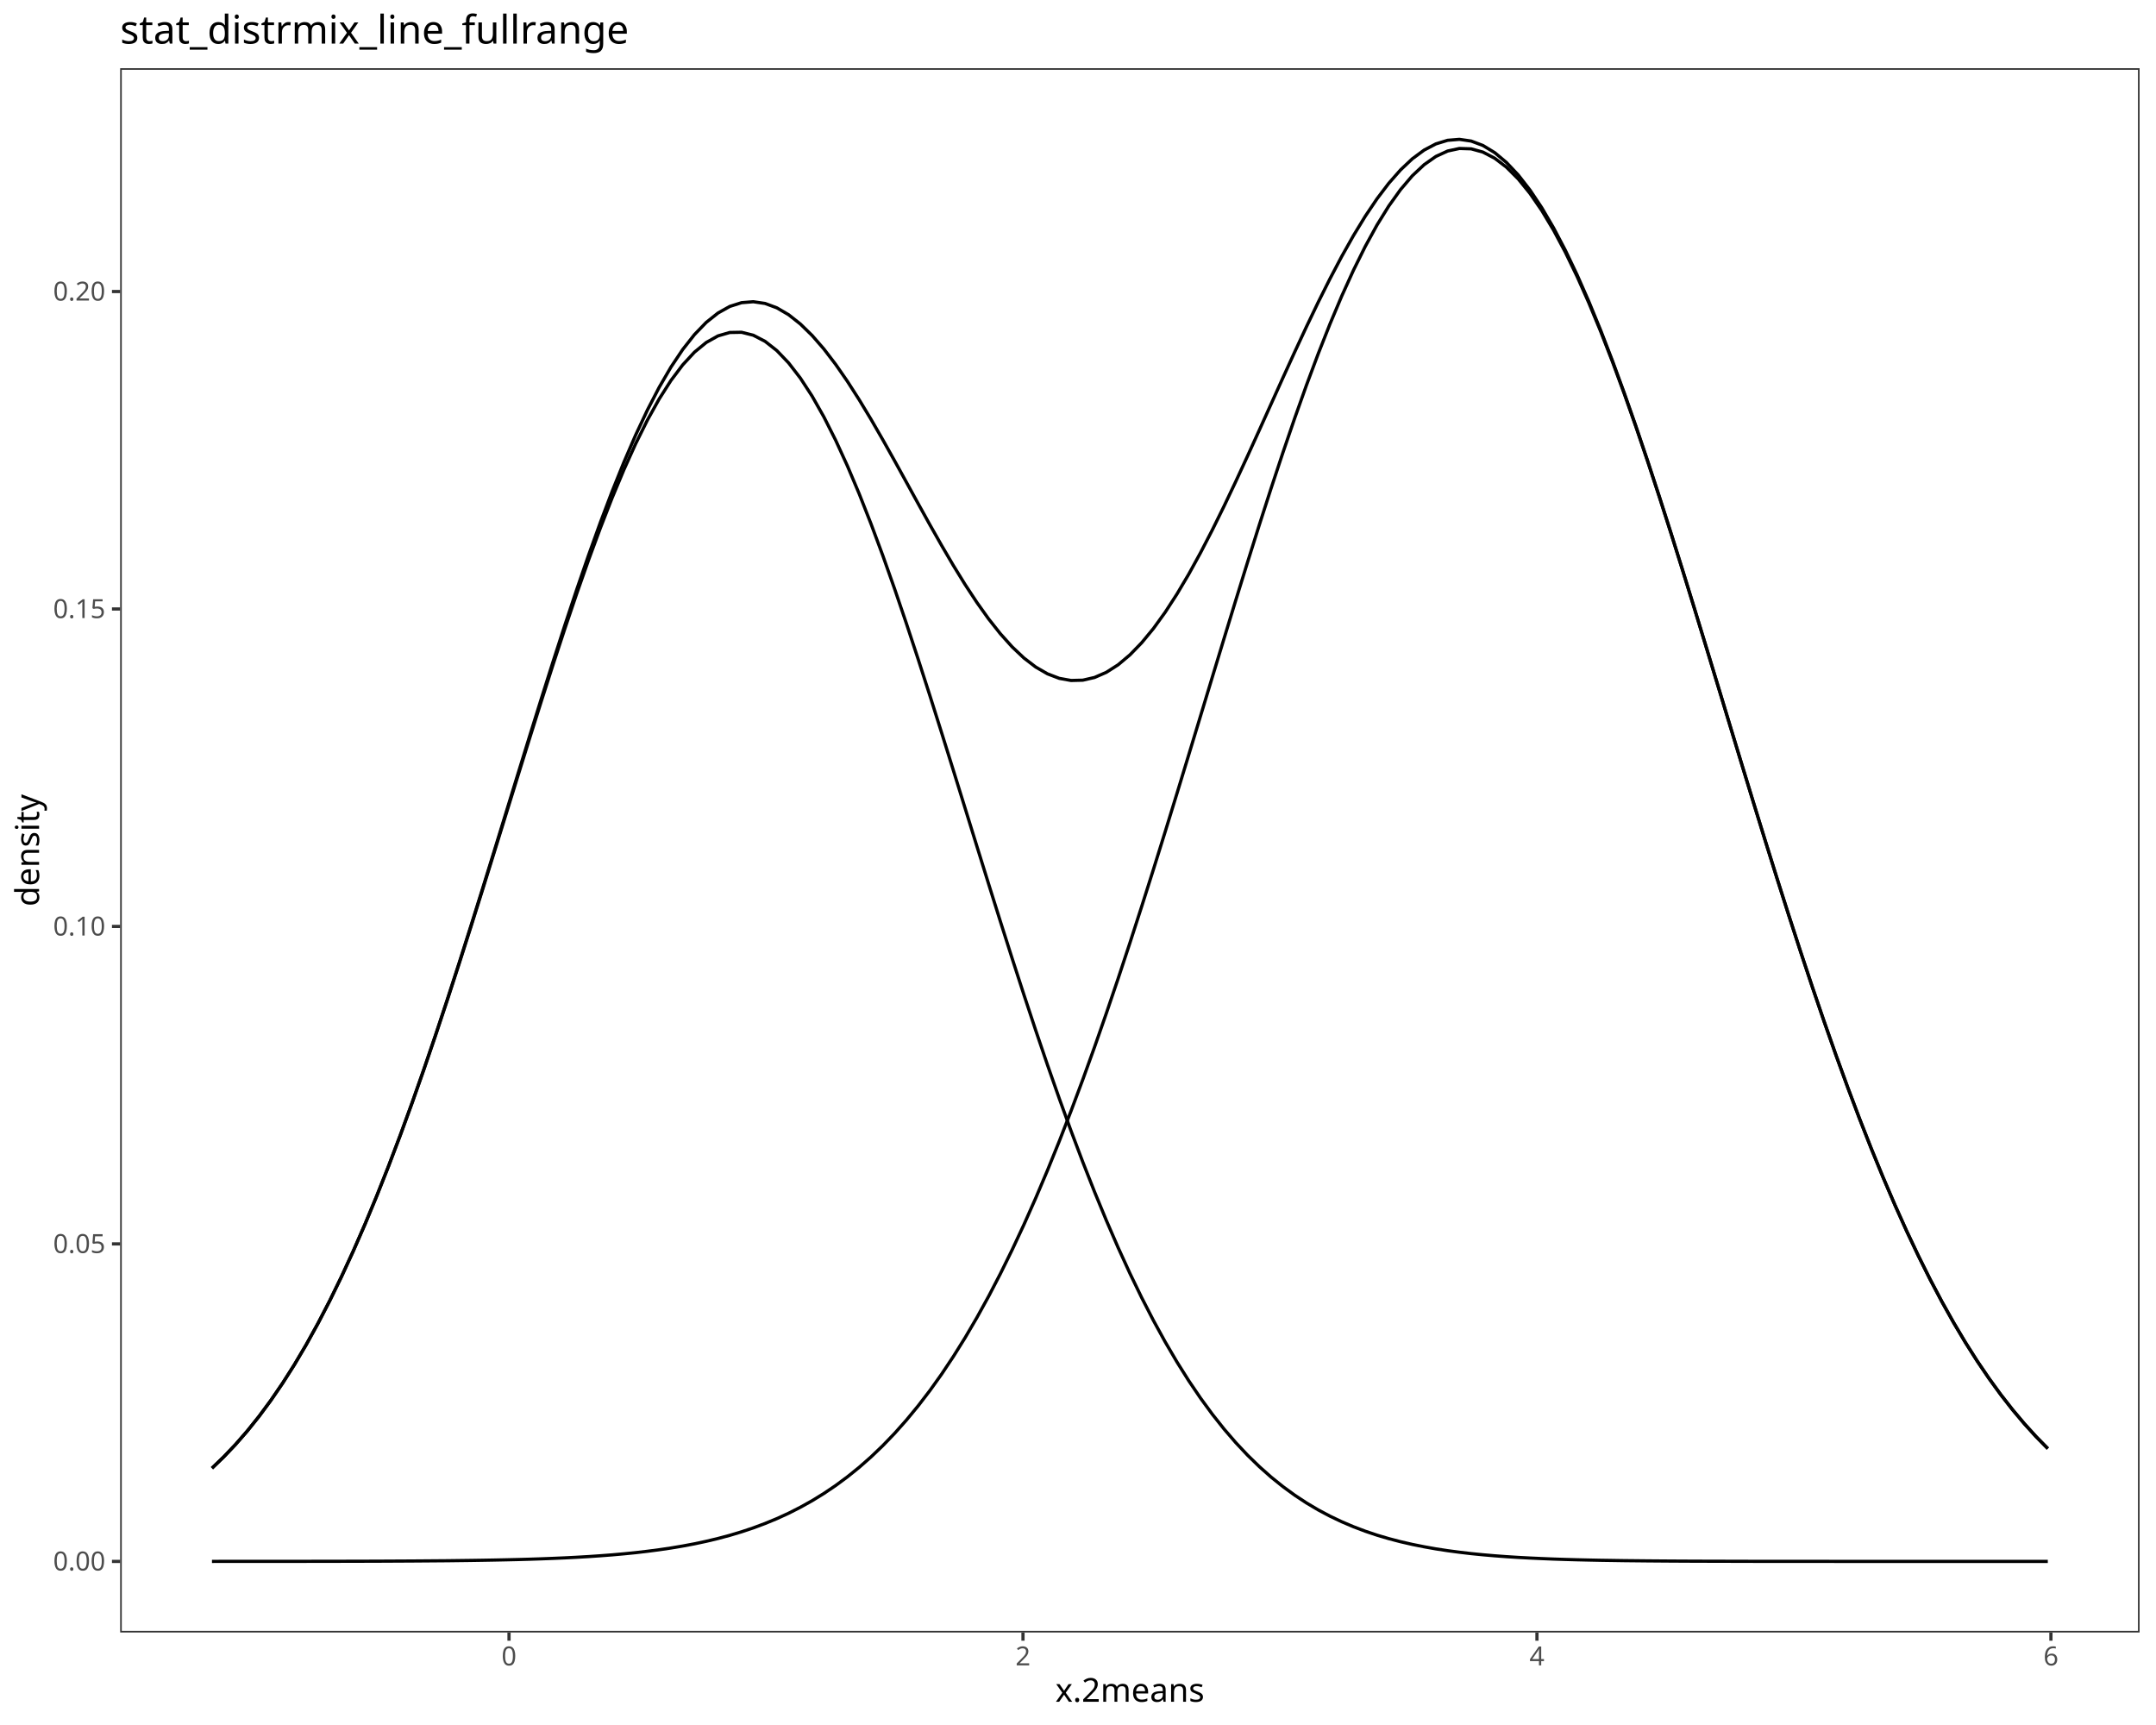
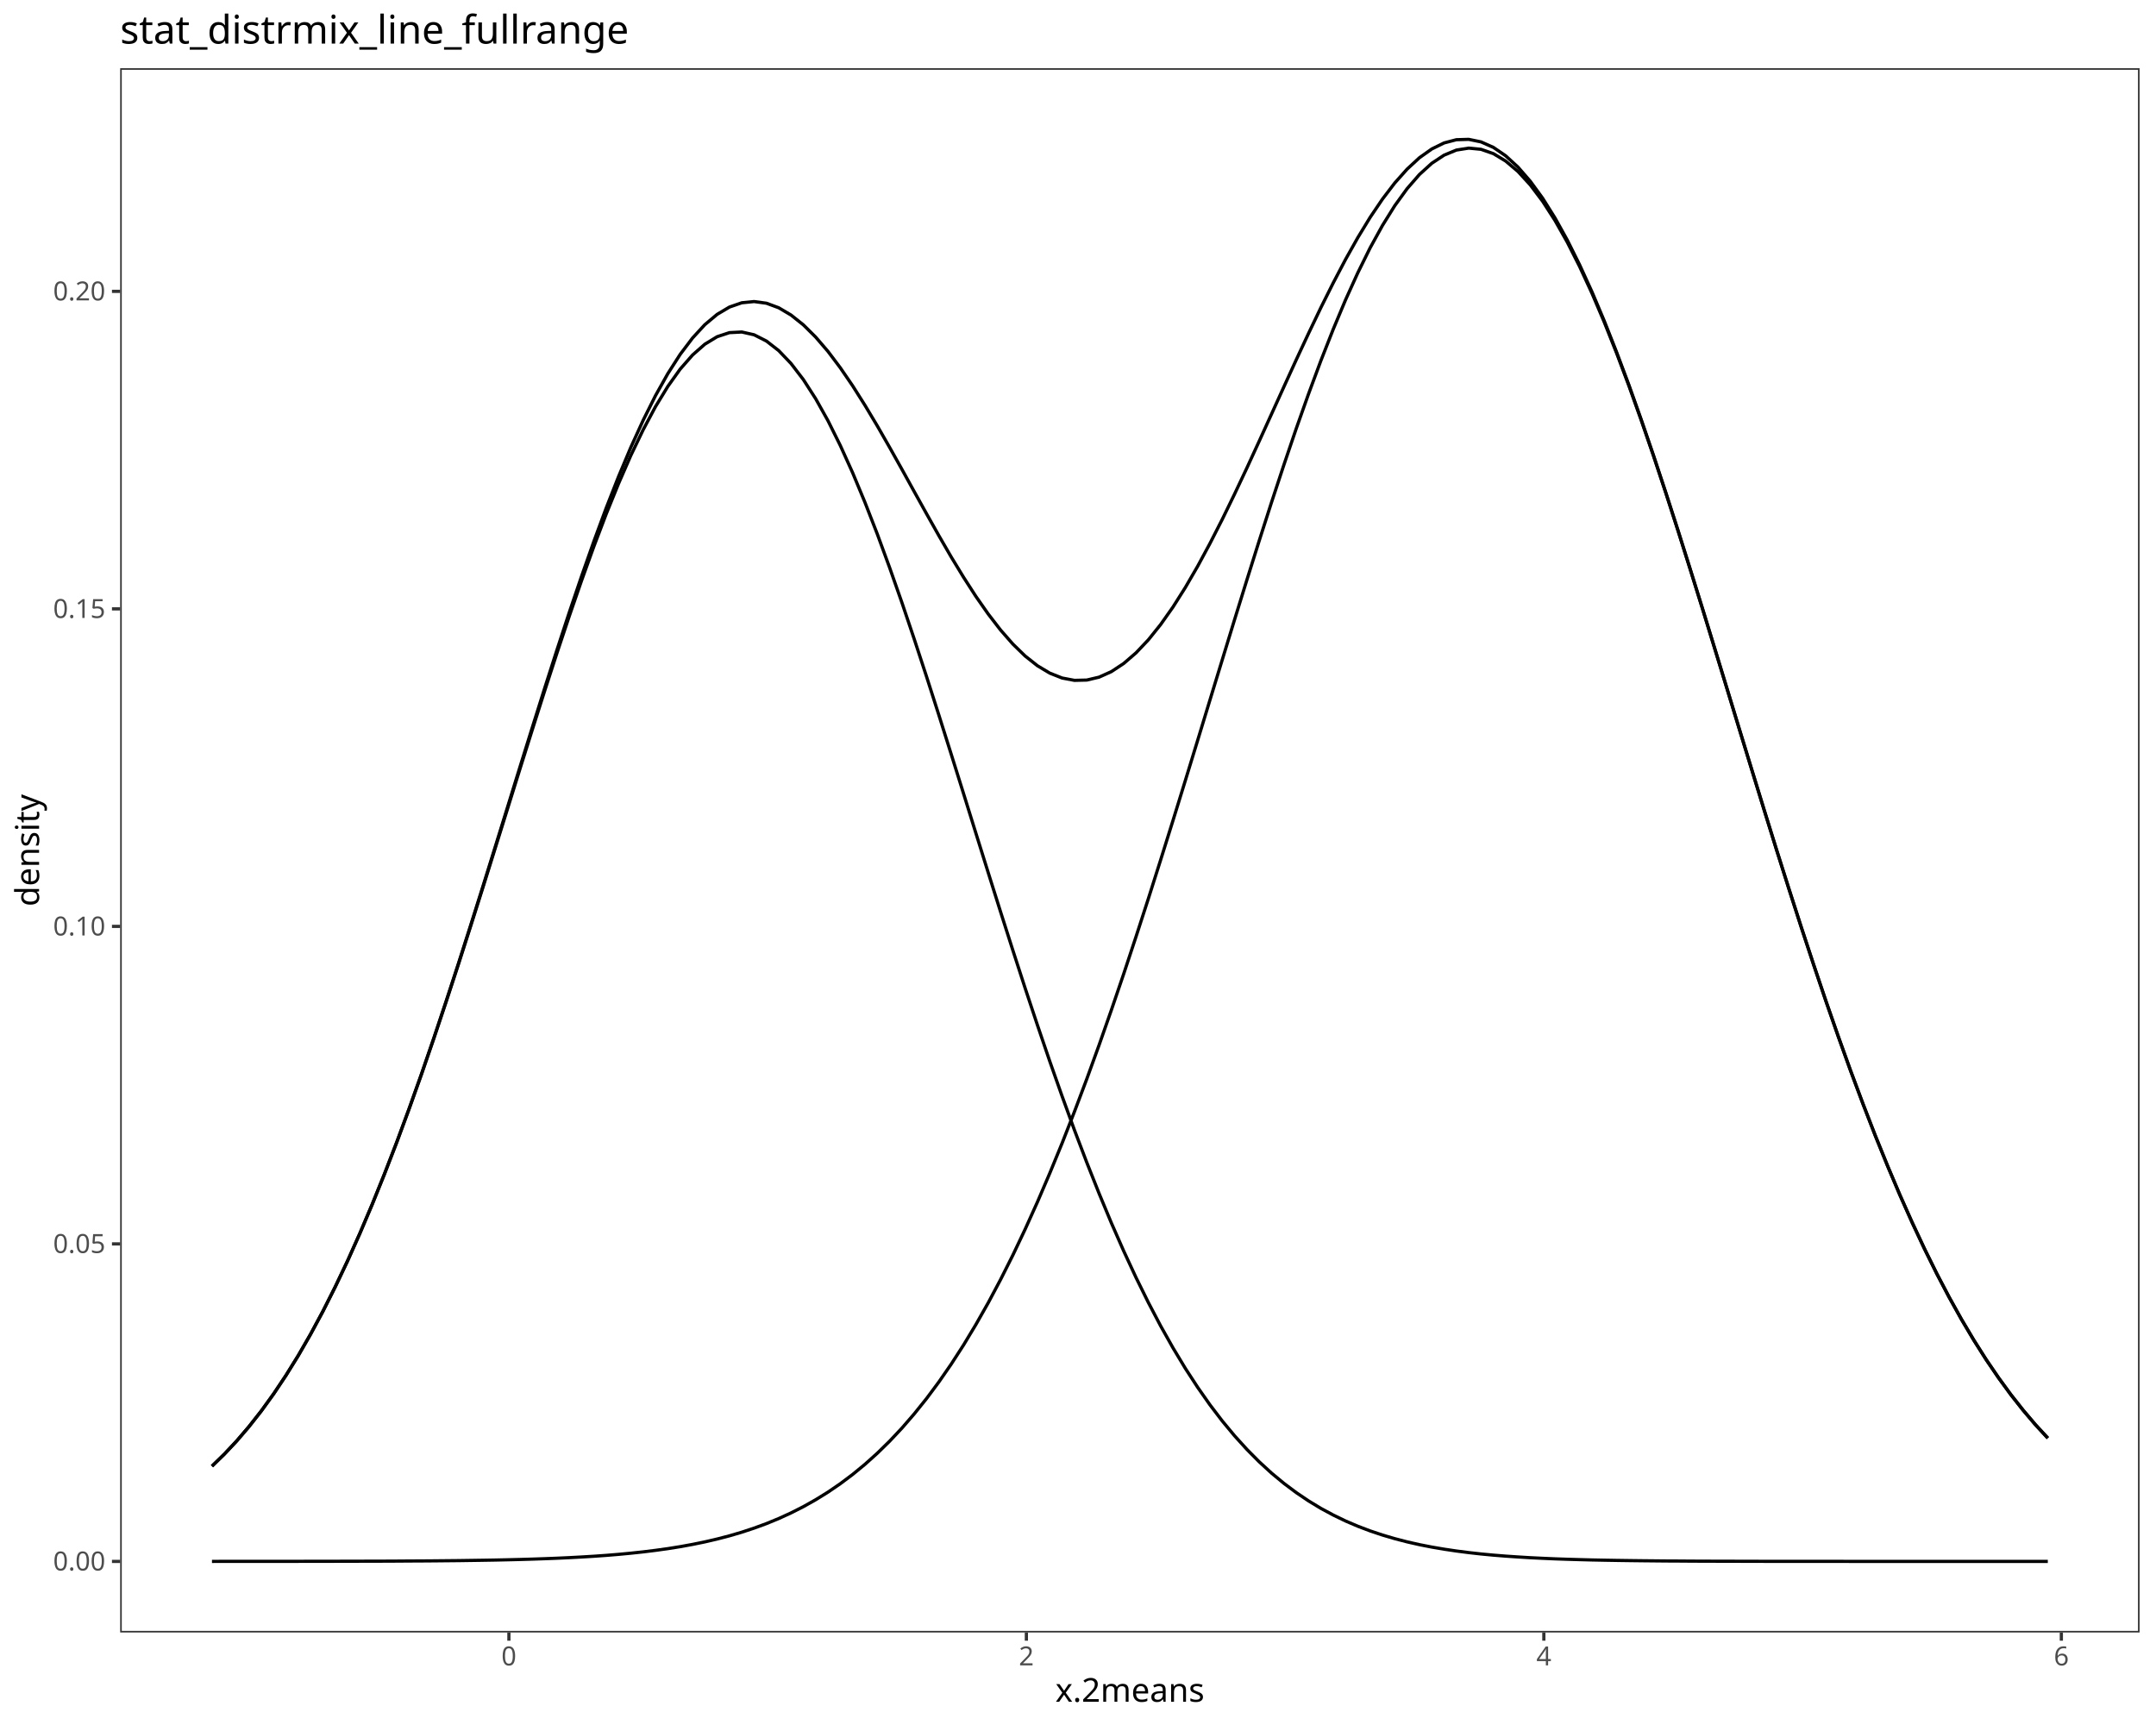
<svg xmlns="http://www.w3.org/2000/svg" class="svglite" data-engine-version="2.0" width="720.00pt" height="576.00pt" viewBox="0 0 720.00 576.00">
  <defs>
    <style type="text/css">
    .svglite line, .svglite polyline, .svglite polygon, .svglite path, .svglite rect, .svglite circle {
      fill: none;
      stroke: #000000;
      stroke-linecap: round;
      stroke-linejoin: round;
      stroke-miterlimit: 10.00;
    }
  </style>
  </defs>
  <rect width="100%" height="100%" style="stroke: none; fill: #FFFFFF;" />
  <defs>
    <clipPath id="cpMC4wMHw3MjAuMDB8MC4wMHw1NzYuMDA=">
      <rect x="0.00" y="0.00" width="720.00" height="576.00" />
    </clipPath>
  </defs>
  <g clip-path="url(#cpMC4wMHw3MjAuMDB8MC4wMHw1NzYuMDA=)">
    <rect x="0.00" y="0.00" width="720.00" height="576.00" style="stroke-width: 1.07; stroke: #FFFFFF; fill: #FFFFFF;" />
  </g>
  <defs>
    <clipPath id="cpNDAuMTN8NzE0LjUyfDIyLjc4fDU0NS4xMQ==">
      <rect x="40.13" y="22.78" width="674.39" height="522.33" />
    </clipPath>
  </defs>
  <g clip-path="url(#cpNDAuMTN8NzE0LjUyfDIyLjc4fDU0NS4xMQ==)">
    <rect x="40.13" y="22.78" width="674.39" height="522.33" style="stroke-width: 1.07; stroke: none; fill: #FFFFFF;" />
-     <polyline points="70.79,490.25 74.72,486.47 78.65,482.34 82.58,477.84 86.51,472.94 90.44,467.63 94.37,461.89 98.30,455.71 102.23,449.07 106.16,441.97 110.09,434.40 114.02,426.35 117.95,417.83 121.88,408.84 125.81,399.38 129.74,389.47 133.67,379.13 137.60,368.38 141.53,357.23 145.46,345.74 149.39,333.92 153.32,321.83 157.25,309.51 161.18,297.01 165.11,284.39 169.04,271.71 172.97,259.04 176.90,246.43 180.83,233.97 184.76,221.72 188.69,209.76 192.62,198.16 196.55,187.00 200.48,176.36 204.41,166.29 208.34,156.89 212.27,148.20 216.20,140.29 220.13,133.23 224.06,127.06 227.99,121.84 231.92,117.59 235.85,114.36 239.78,112.16 243.71,111.02 247.64,110.95 251.57,111.94 255.50,113.98 259.43,117.07 263.36,121.18 267.29,126.27 271.22,132.30 275.15,139.24 279.08,147.03 283.01,155.61 286.94,164.92 290.87,174.90 294.80,185.47 298.73,196.56 302.66,208.10 306.59,220.01 310.52,232.22 314.45,244.66 318.38,257.25 322.31,269.92 326.24,282.60 330.17,295.23 334.10,307.75 338.03,320.10 341.96,332.22 345.89,344.08 349.82,355.63 353.75,366.82 357.68,377.63 361.61,388.04 365.54,398.01 369.47,407.53 373.40,416.59 377.33,425.18 381.26,433.29 385.19,440.93 389.12,448.09 393.05,454.79 396.98,461.04 400.91,466.84 404.84,472.21 408.77,477.17 412.70,481.73 416.63,485.91 420.56,489.73 424.49,493.22 428.42,496.38 432.35,499.25 436.28,501.84 440.21,504.17 444.14,506.26 448.07,508.13 452.00,509.80 455.93,511.29 459.86,512.61 463.79,513.77 467.72,514.80 471.65,515.70 475.58,516.49 479.51,517.19 483.44,517.79 487.37,518.31 491.30,518.77 495.23,519.16 499.16,519.50 503.09,519.79 507.02,520.04 510.95,520.25 514.88,520.43 518.81,520.59 522.74,520.72 526.67,520.83 530.60,520.92 534.53,521.00 538.46,521.06 542.39,521.12 546.32,521.16 550.25,521.20 554.18,521.23 558.11,521.26 562.04,521.28 565.97,521.30 569.90,521.31 573.83,521.32 577.76,521.33 581.69,521.34 585.62,521.35 589.55,521.35 593.48,521.35 597.41,521.36 601.34,521.36 605.27,521.36 609.20,521.36 613.13,521.37 617.06,521.37 620.99,521.37 624.92,521.37 628.85,521.37 632.78,521.37 636.71,521.37 640.64,521.37 644.57,521.37 648.50,521.37 652.43,521.37 656.36,521.37 660.29,521.37 664.22,521.37 668.15,521.37 672.08,521.37 676.01,521.37 679.94,521.37 683.87,521.37 " style="stroke-width: 1.07; stroke-linecap: butt;" />
-     <polyline points="70.79,521.37 74.72,521.36 78.65,521.36 82.58,521.36 86.51,521.36 90.44,521.36 94.37,521.36 98.30,521.35 102.23,521.35 106.16,521.34 110.09,521.34 114.02,521.33 117.95,521.32 121.88,521.31 125.81,521.30 129.74,521.28 133.67,521.26 137.60,521.24 141.53,521.21 145.46,521.18 149.39,521.15 153.32,521.10 157.25,521.05 161.18,520.99 165.11,520.92 169.04,520.84 172.97,520.75 176.90,520.64 180.83,520.51 184.76,520.36 188.69,520.19 192.62,519.99 196.55,519.76 200.48,519.49 204.41,519.19 208.34,518.84 212.27,518.45 216.20,517.99 220.13,517.48 224.06,516.90 227.99,516.24 231.92,515.50 235.85,514.66 239.78,513.72 243.71,512.67 247.64,511.49 251.57,510.18 255.50,508.71 259.43,507.09 263.36,505.29 267.29,503.29 271.22,501.10 275.15,498.68 279.08,496.03 283.01,493.12 286.94,489.95 290.87,486.49 294.80,482.73 298.73,478.65 302.66,474.23 306.59,469.47 310.52,464.35 314.45,458.85 318.38,452.95 322.31,446.66 326.24,439.95 330.17,432.83 334.10,425.27 338.03,417.29 341.96,408.88 345.89,400.03 349.82,390.76 353.75,381.06 357.68,370.96 361.61,360.46 365.54,349.58 369.47,338.33 373.40,326.76 377.33,314.87 381.26,302.71 385.19,290.31 389.12,277.71 393.05,264.94 396.98,252.06 400.91,239.11 404.84,226.15 408.77,213.22 412.70,200.39 416.63,187.71 420.56,175.24 424.49,163.04 428.42,151.17 432.35,139.69 436.28,128.66 440.21,118.15 444.14,108.20 448.07,98.87 452.00,90.22 455.93,82.29 459.86,75.13 463.79,68.79 467.72,63.30 471.65,58.69 475.58,55.00 479.51,52.24 483.44,50.43 487.37,49.58 491.30,49.70 495.23,50.79 499.16,52.84 503.09,55.84 507.02,59.76 510.95,64.60 514.88,70.30 518.81,76.85 522.74,84.21 526.67,92.32 530.60,101.15 534.53,110.63 538.46,120.73 542.39,131.38 546.32,142.53 550.25,154.11 554.18,166.07 558.11,178.34 562.04,190.87 565.97,203.60 569.90,216.46 573.83,229.40 577.76,242.36 581.69,255.30 585.62,268.15 589.55,280.88 593.48,293.44 597.41,305.79 601.34,317.88 605.27,329.69 609.20,341.19 613.13,352.34 617.06,363.13 620.99,373.53 624.92,383.53 628.85,393.12 632.78,402.29 636.71,411.03 640.64,419.33 644.57,427.21 648.50,434.65 652.43,441.67 656.36,448.28 660.29,454.47 664.22,460.26 668.15,465.67 672.08,470.70 676.01,475.37 679.94,479.70 683.87,483.70 " style="stroke-width: 1.07; stroke-linecap: butt;" />
-     <polyline points="70.79,490.24 74.72,486.47 78.65,482.34 82.58,477.83 86.51,472.93 90.44,467.61 94.37,461.87 98.30,455.69 102.23,449.05 106.16,441.94 110.09,434.36 114.02,426.31 117.95,417.78 121.88,408.78 125.81,399.31 129.74,389.39 133.67,379.02 137.60,368.25 141.53,357.08 145.46,345.55 149.39,333.70 153.32,321.56 157.25,309.19 161.18,296.63 165.11,283.95 169.04,271.18 172.97,258.41 176.90,245.70 180.83,233.11 184.76,220.71 188.69,208.58 192.62,196.78 196.55,185.39 200.48,174.48 204.41,164.11 208.34,154.36 212.27,145.27 216.20,136.92 220.13,129.34 224.06,122.59 227.99,116.71 231.92,111.72 235.85,107.65 239.78,104.52 243.71,102.32 247.64,101.07 251.57,100.75 255.50,101.33 259.43,102.79 263.36,105.09 267.29,108.19 271.22,112.03 275.15,116.55 279.08,121.69 283.01,127.36 286.94,133.50 290.87,140.01 294.80,146.82 298.73,153.83 302.66,160.96 306.59,168.11 310.52,175.20 314.45,182.13 318.38,188.83 322.31,195.21 326.24,201.18 330.17,206.69 334.10,211.65 338.03,216.02 341.96,219.73 345.89,222.74 349.82,225.01 353.75,226.51 357.68,227.22 361.61,227.12 365.54,226.21 369.47,224.49 373.40,221.98 377.33,218.68 381.26,214.63 385.19,209.87 389.12,204.43 393.05,198.36 396.98,191.73 400.91,184.58 404.84,176.99 408.77,169.02 412.70,160.75 416.63,152.25 420.56,143.60 424.49,134.89 428.42,126.18 432.35,117.57 436.28,109.13 440.21,100.94 444.14,93.09 448.07,85.63 452.00,78.65 455.93,72.21 459.86,66.37 463.79,61.19 467.72,56.73 471.65,53.02 475.58,50.12 479.51,48.05 483.44,46.85 487.37,46.53 491.30,47.10 495.23,48.58 499.16,50.97 503.09,54.26 507.02,58.43 510.95,63.47 514.88,69.36 518.81,76.07 522.74,83.55 526.67,91.77 530.60,100.69 534.53,110.26 538.46,120.42 542.39,131.13 546.32,142.32 550.25,153.94 554.18,165.93 558.11,178.23 562.04,190.78 565.97,203.52 569.90,216.40 573.83,229.35 577.76,242.32 581.69,255.27 585.62,268.13 589.55,280.86 593.48,293.43 597.41,305.77 601.34,317.87 605.27,329.68 609.20,341.18 613.13,352.33 617.06,363.12 620.99,373.53 624.92,383.53 628.85,393.12 632.78,402.29 636.71,411.03 640.64,419.33 644.57,427.21 648.50,434.65 652.43,441.67 656.36,448.28 660.29,454.47 664.22,460.26 668.15,465.67 672.08,470.70 676.01,475.37 679.94,479.70 683.87,483.70 " style="stroke-width: 1.07; stroke-linecap: butt;" />
+     <polyline points="70.79,489.58 74.90,485.58 79.02,481.19 83.13,476.39 87.25,471.16 91.36,465.47 95.47,459.32 99.59,452.68 103.70,445.55 107.82,437.91 111.93,429.76 116.05,421.09 120.16,411.92 124.28,402.23 128.39,392.06 132.51,381.41 136.62,370.31 140.74,358.78 144.85,346.86 148.96,334.60 153.08,322.04 157.19,309.22 161.31,296.22 165.42,283.09 169.54,269.90 173.65,256.72 177.77,243.64 181.88,230.73 186.00,218.06 190.11,205.74 194.23,193.83 198.34,182.43 202.45,171.62 206.57,161.47 210.68,152.06 214.80,143.48 218.91,135.77 223.03,129.02 227.14,123.26 231.26,118.56 235.37,114.94 239.49,112.43 243.60,111.07 247.72,110.86 251.83,111.79 255.95,113.88 260.06,117.08 264.17,121.39 268.29,126.76 272.40,133.15 276.52,140.51 280.63,148.78 284.75,157.89 288.86,167.77 292.98,178.34 297.09,189.54 301.21,201.26 305.32,213.44 309.44,225.99 313.55,238.82 317.66,251.85 321.78,265.00 325.89,278.19 330.01,291.36 334.12,304.41 338.24,317.31 342.35,329.97 346.47,342.35 350.58,354.40 354.70,366.07 358.81,377.34 362.93,388.16 367.04,398.51 371.15,408.38 375.27,417.75 379.38,426.60 383.50,434.94 387.61,442.77 391.73,450.09 395.84,456.91 399.96,463.24 404.07,469.10 408.19,474.50 412.30,479.45 416.42,483.99 420.53,488.13 424.64,491.90 428.76,495.31 432.87,498.39 436.99,501.17 441.10,503.66 445.22,505.88 449.33,507.87 453.45,509.63 457.56,511.19 461.68,512.57 465.79,513.78 469.91,514.85 474.02,515.78 478.14,516.59 482.25,517.29 486.36,517.90 490.48,518.43 494.59,518.89 498.71,519.28 502.82,519.61 506.94,519.89 511.05,520.14 515.17,520.34 519.28,520.52 523.40,520.66 527.51,520.78 531.63,520.89 535.74,520.97 539.85,521.04 543.97,521.10 548.08,521.15 552.20,521.19 556.31,521.23 560.43,521.25 564.54,521.28 568.66,521.30 572.77,521.31 576.89,521.32 581.00,521.33 585.12,521.34 589.23,521.35 593.34,521.35 597.46,521.36 601.57,521.36 605.69,521.36 609.80,521.36 613.92,521.36 618.03,521.37 622.15,521.37 626.26,521.37 630.38,521.37 634.49,521.37 638.61,521.37 642.72,521.37 646.83,521.37 650.95,521.37 655.06,521.37 659.18,521.37 663.29,521.37 667.41,521.37 671.52,521.37 675.64,521.37 679.75,521.37 683.87,521.37 " style="stroke-width: 1.07; stroke-linecap: butt;" />
+     <polyline points="70.79,521.37 74.90,521.36 79.02,521.36 83.13,521.36 87.25,521.36 91.36,521.36 95.47,521.35 99.59,521.35 103.70,521.34 107.82,521.34 111.93,521.33 116.05,521.32 120.16,521.31 124.28,521.30 128.39,521.29 132.51,521.27 136.62,521.24 140.74,521.22 144.85,521.19 148.96,521.15 153.08,521.11 157.19,521.05 161.31,520.99 165.42,520.92 169.54,520.83 173.65,520.73 177.77,520.61 181.88,520.47 186.00,520.31 190.11,520.12 194.23,519.90 198.34,519.65 202.45,519.36 206.57,519.02 210.68,518.63 214.80,518.19 218.91,517.68 223.03,517.11 227.14,516.45 231.26,515.70 235.37,514.86 239.49,513.90 243.60,512.83 247.72,511.62 251.83,510.26 255.95,508.75 260.06,507.06 264.17,505.18 268.29,503.09 272.40,500.78 276.52,498.23 280.63,495.42 284.75,492.33 288.86,488.95 292.98,485.25 297.09,481.23 301.21,476.85 305.32,472.10 309.44,466.97 313.55,461.44 317.66,455.50 321.78,449.12 325.89,442.30 330.01,435.04 334.12,427.31 338.24,419.12 342.35,410.46 346.47,401.33 350.58,391.74 354.70,381.70 358.81,371.21 362.93,360.29 367.04,348.96 371.15,337.25 375.27,325.17 379.38,312.76 383.50,300.06 387.61,287.11 391.73,273.95 395.84,260.64 399.96,247.21 404.07,233.73 408.19,220.26 412.30,206.86 416.42,193.58 420.53,180.51 424.64,167.70 428.76,155.22 432.87,143.14 436.99,131.53 441.10,120.46 445.22,109.98 449.33,100.17 453.45,91.08 457.56,82.76 461.68,75.28 465.79,68.68 469.91,62.99 474.02,58.27 478.14,54.53 482.25,51.81 486.36,50.11 490.48,49.46 494.59,49.86 498.71,51.30 502.82,53.78 506.94,57.27 511.05,61.76 515.17,67.22 519.28,73.60 523.40,80.88 527.51,89.00 531.63,97.91 535.74,107.55 539.85,117.87 543.97,128.81 548.08,140.30 552.20,152.27 556.31,164.65 560.43,177.39 564.54,190.41 568.66,203.64 572.77,217.02 576.89,230.48 581.00,243.96 585.12,257.40 589.23,270.75 593.34,283.96 597.46,296.96 601.57,309.72 605.69,322.20 609.80,334.36 613.92,346.17 618.03,357.59 622.15,368.61 626.26,379.21 630.38,389.36 634.49,399.06 638.61,408.30 642.72,417.07 646.83,425.37 650.95,433.21 655.06,440.59 659.18,447.52 663.29,454.00 667.41,460.05 671.52,465.68 675.64,470.90 679.75,475.74 683.87,480.20 " style="stroke-width: 1.07; stroke-linecap: butt;" />
+     <polyline points="70.79,489.57 74.90,485.57 79.02,481.18 83.13,476.38 87.25,471.14 91.36,465.46 95.47,459.30 99.59,452.66 103.70,445.52 107.82,437.88 111.93,429.72 116.05,421.05 120.16,411.86 124.28,402.16 128.39,391.97 132.51,381.31 136.62,370.18 140.74,358.63 144.85,346.68 148.96,334.38 153.08,321.77 157.19,308.91 161.31,295.84 165.42,282.64 169.54,269.36 173.65,256.08 177.77,242.88 181.88,229.83 186.00,217.00 190.11,204.49 194.23,192.36 198.34,180.71 202.45,169.60 206.57,159.12 210.68,149.33 214.80,140.30 218.91,132.09 223.03,124.75 227.14,118.34 231.26,112.89 235.37,108.42 239.49,104.97 243.60,102.53 247.72,101.10 251.83,100.69 255.95,101.25 260.06,102.77 264.17,105.20 268.29,108.48 272.40,112.56 276.52,117.36 280.63,122.82 284.75,128.84 288.86,135.34 292.98,142.22 297.09,149.39 301.21,156.74 305.32,164.18 309.44,171.59 313.55,178.89 317.66,185.98 321.78,192.75 325.89,199.13 330.01,205.02 334.12,210.35 338.24,215.05 342.35,219.05 346.47,222.31 350.58,224.77 354.70,226.40 358.81,227.18 362.93,227.08 367.04,226.11 371.15,224.26 375.27,221.54 379.38,217.99 383.50,213.64 387.61,208.52 391.73,202.68 395.84,196.18 399.96,189.08 404.07,181.46 408.19,173.39 412.30,164.94 416.42,156.21 420.53,147.27 424.64,138.23 428.76,129.16 432.87,120.16 436.99,111.33 441.10,102.74 445.22,94.49 449.33,86.66 453.45,79.33 457.56,72.58 461.68,66.48 465.79,61.09 469.91,56.47 474.02,52.67 478.14,49.75 482.25,47.73 486.36,46.65 490.48,46.53 494.59,47.38 498.71,49.21 502.82,52.02 506.94,55.80 511.05,60.53 515.17,66.19 519.28,72.75 523.40,80.17 527.51,88.41 531.63,97.42 535.74,107.15 539.85,117.55 543.97,128.54 548.08,140.08 552.20,152.09 556.31,164.51 560.43,177.28 564.54,190.32 568.66,203.56 572.77,216.96 576.89,230.43 581.00,243.92 585.12,257.37 589.23,270.73 593.34,283.94 597.46,296.95 601.57,309.71 605.69,322.19 609.80,334.36 613.92,346.16 618.03,357.59 622.15,368.61 626.26,379.21 630.38,389.36 634.49,399.06 638.61,408.30 642.72,417.07 646.83,425.37 650.95,433.21 655.06,440.59 659.18,447.52 663.29,454.00 667.41,460.05 671.52,465.68 675.64,470.90 679.75,475.74 683.87,480.20 " style="stroke-width: 1.07; stroke-linecap: butt;" />
    <rect x="40.13" y="22.78" width="674.39" height="522.33" style="stroke-width: 1.07; stroke: #333333;" />
  </g>
  <g clip-path="url(#cpMC4wMHw3MjAuMDB8MC4wMHw1NzYuMDA=)">
    <text x="35.20" y="524.40" text-anchor="end" style="font-size: 8.80px; fill: #4D4D4D; font-family: sans;" textLength="17.13px" lengthAdjust="spacingAndGlyphs">0.00</text>
-     <text x="35.20" y="418.39" text-anchor="end" style="font-size: 8.80px; fill: #4D4D4D; font-family: sans;" textLength="17.13px" lengthAdjust="spacingAndGlyphs">0.05</text>
-     <text x="35.20" y="312.38" text-anchor="end" style="font-size: 8.80px; fill: #4D4D4D; font-family: sans;" textLength="17.13px" lengthAdjust="spacingAndGlyphs">0.10</text>
-     <text x="35.20" y="206.38" text-anchor="end" style="font-size: 8.80px; fill: #4D4D4D; font-family: sans;" textLength="17.13px" lengthAdjust="spacingAndGlyphs">0.15</text>
-     <text x="35.20" y="100.37" text-anchor="end" style="font-size: 8.80px; fill: #4D4D4D; font-family: sans;" textLength="17.13px" lengthAdjust="spacingAndGlyphs">0.20</text>
+     <text x="35.20" y="418.38" text-anchor="end" style="font-size: 8.80px; fill: #4D4D4D; font-family: sans;" textLength="17.13px" lengthAdjust="spacingAndGlyphs">0.05</text>
+     <text x="35.20" y="312.36" text-anchor="end" style="font-size: 8.80px; fill: #4D4D4D; font-family: sans;" textLength="17.13px" lengthAdjust="spacingAndGlyphs">0.10</text>
+     <text x="35.20" y="206.34" text-anchor="end" style="font-size: 8.80px; fill: #4D4D4D; font-family: sans;" textLength="17.13px" lengthAdjust="spacingAndGlyphs">0.15</text>
+     <text x="35.20" y="100.31" text-anchor="end" style="font-size: 8.80px; fill: #4D4D4D; font-family: sans;" textLength="17.13px" lengthAdjust="spacingAndGlyphs">0.20</text>
    <polyline points="37.39,521.37 40.13,521.37 " style="stroke-width: 1.07; stroke: #333333; stroke-linecap: butt;" />
-     <polyline points="37.39,415.36 40.13,415.36 " style="stroke-width: 1.07; stroke: #333333; stroke-linecap: butt;" />
-     <polyline points="37.39,309.35 40.13,309.35 " style="stroke-width: 1.07; stroke: #333333; stroke-linecap: butt;" />
-     <polyline points="37.39,203.35 40.13,203.35 " style="stroke-width: 1.07; stroke: #333333; stroke-linecap: butt;" />
-     <polyline points="37.39,97.34 40.13,97.34 " style="stroke-width: 1.07; stroke: #333333; stroke-linecap: butt;" />
-     <polyline points="169.99,547.85 169.99,545.11 " style="stroke-width: 1.07; stroke: #333333; stroke-linecap: butt;" />
-     <polyline points="341.63,547.85 341.63,545.11 " style="stroke-width: 1.07; stroke: #333333; stroke-linecap: butt;" />
-     <polyline points="513.27,547.85 513.27,545.11 " style="stroke-width: 1.07; stroke: #333333; stroke-linecap: butt;" />
-     <polyline points="684.91,547.85 684.91,545.11 " style="stroke-width: 1.07; stroke: #333333; stroke-linecap: butt;" />
-     <text x="169.99" y="556.10" text-anchor="middle" style="font-size: 8.80px; fill: #4D4D4D; font-family: sans;" textLength="4.89px" lengthAdjust="spacingAndGlyphs">0</text>
-     <text x="341.63" y="556.10" text-anchor="middle" style="font-size: 8.80px; fill: #4D4D4D; font-family: sans;" textLength="4.89px" lengthAdjust="spacingAndGlyphs">2</text>
-     <text x="513.27" y="556.10" text-anchor="middle" style="font-size: 8.80px; fill: #4D4D4D; font-family: sans;" textLength="4.89px" lengthAdjust="spacingAndGlyphs">4</text>
-     <text x="684.91" y="556.10" text-anchor="middle" style="font-size: 8.80px; fill: #4D4D4D; font-family: sans;" textLength="4.89px" lengthAdjust="spacingAndGlyphs">6</text>
+     <polyline points="37.39,415.35 40.13,415.35 " style="stroke-width: 1.07; stroke: #333333; stroke-linecap: butt;" />
+     <polyline points="37.39,309.33 40.13,309.33 " style="stroke-width: 1.07; stroke: #333333; stroke-linecap: butt;" />
+     <polyline points="37.39,203.31 40.13,203.31 " style="stroke-width: 1.07; stroke: #333333; stroke-linecap: butt;" />
+     <polyline points="37.39,97.29 40.13,97.29 " style="stroke-width: 1.07; stroke: #333333; stroke-linecap: butt;" />
+     <polyline points="169.95,547.85 169.95,545.11 " style="stroke-width: 1.07; stroke: #333333; stroke-linecap: butt;" />
+     <polyline points="342.76,547.85 342.76,545.11 " style="stroke-width: 1.07; stroke: #333333; stroke-linecap: butt;" />
+     <polyline points="515.57,547.85 515.57,545.11 " style="stroke-width: 1.07; stroke: #333333; stroke-linecap: butt;" />
+     <polyline points="688.39,547.85 688.39,545.11 " style="stroke-width: 1.07; stroke: #333333; stroke-linecap: butt;" />
+     <text x="169.95" y="556.10" text-anchor="middle" style="font-size: 8.80px; fill: #4D4D4D; font-family: sans;" textLength="4.89px" lengthAdjust="spacingAndGlyphs">0</text>
+     <text x="342.76" y="556.10" text-anchor="middle" style="font-size: 8.80px; fill: #4D4D4D; font-family: sans;" textLength="4.89px" lengthAdjust="spacingAndGlyphs">2</text>
+     <text x="515.57" y="556.10" text-anchor="middle" style="font-size: 8.80px; fill: #4D4D4D; font-family: sans;" textLength="4.89px" lengthAdjust="spacingAndGlyphs">4</text>
+     <text x="688.39" y="556.10" text-anchor="middle" style="font-size: 8.80px; fill: #4D4D4D; font-family: sans;" textLength="4.89px" lengthAdjust="spacingAndGlyphs">6</text>
    <text x="377.33" y="568.24" text-anchor="middle" style="font-size: 11.00px; font-family: sans;" textLength="47.70px" lengthAdjust="spacingAndGlyphs">x.2means</text>
    <text transform="translate(13.05,283.95) rotate(-90)" text-anchor="middle" style="font-size: 11.00px; font-family: sans;" textLength="34.86px" lengthAdjust="spacingAndGlyphs">density</text>
    <text x="40.13" y="14.56" style="font-size: 13.20px; font-family: sans;" textLength="159.96px" lengthAdjust="spacingAndGlyphs">stat_distrmix_line_fullrange</text>
  </g>
</svg>
